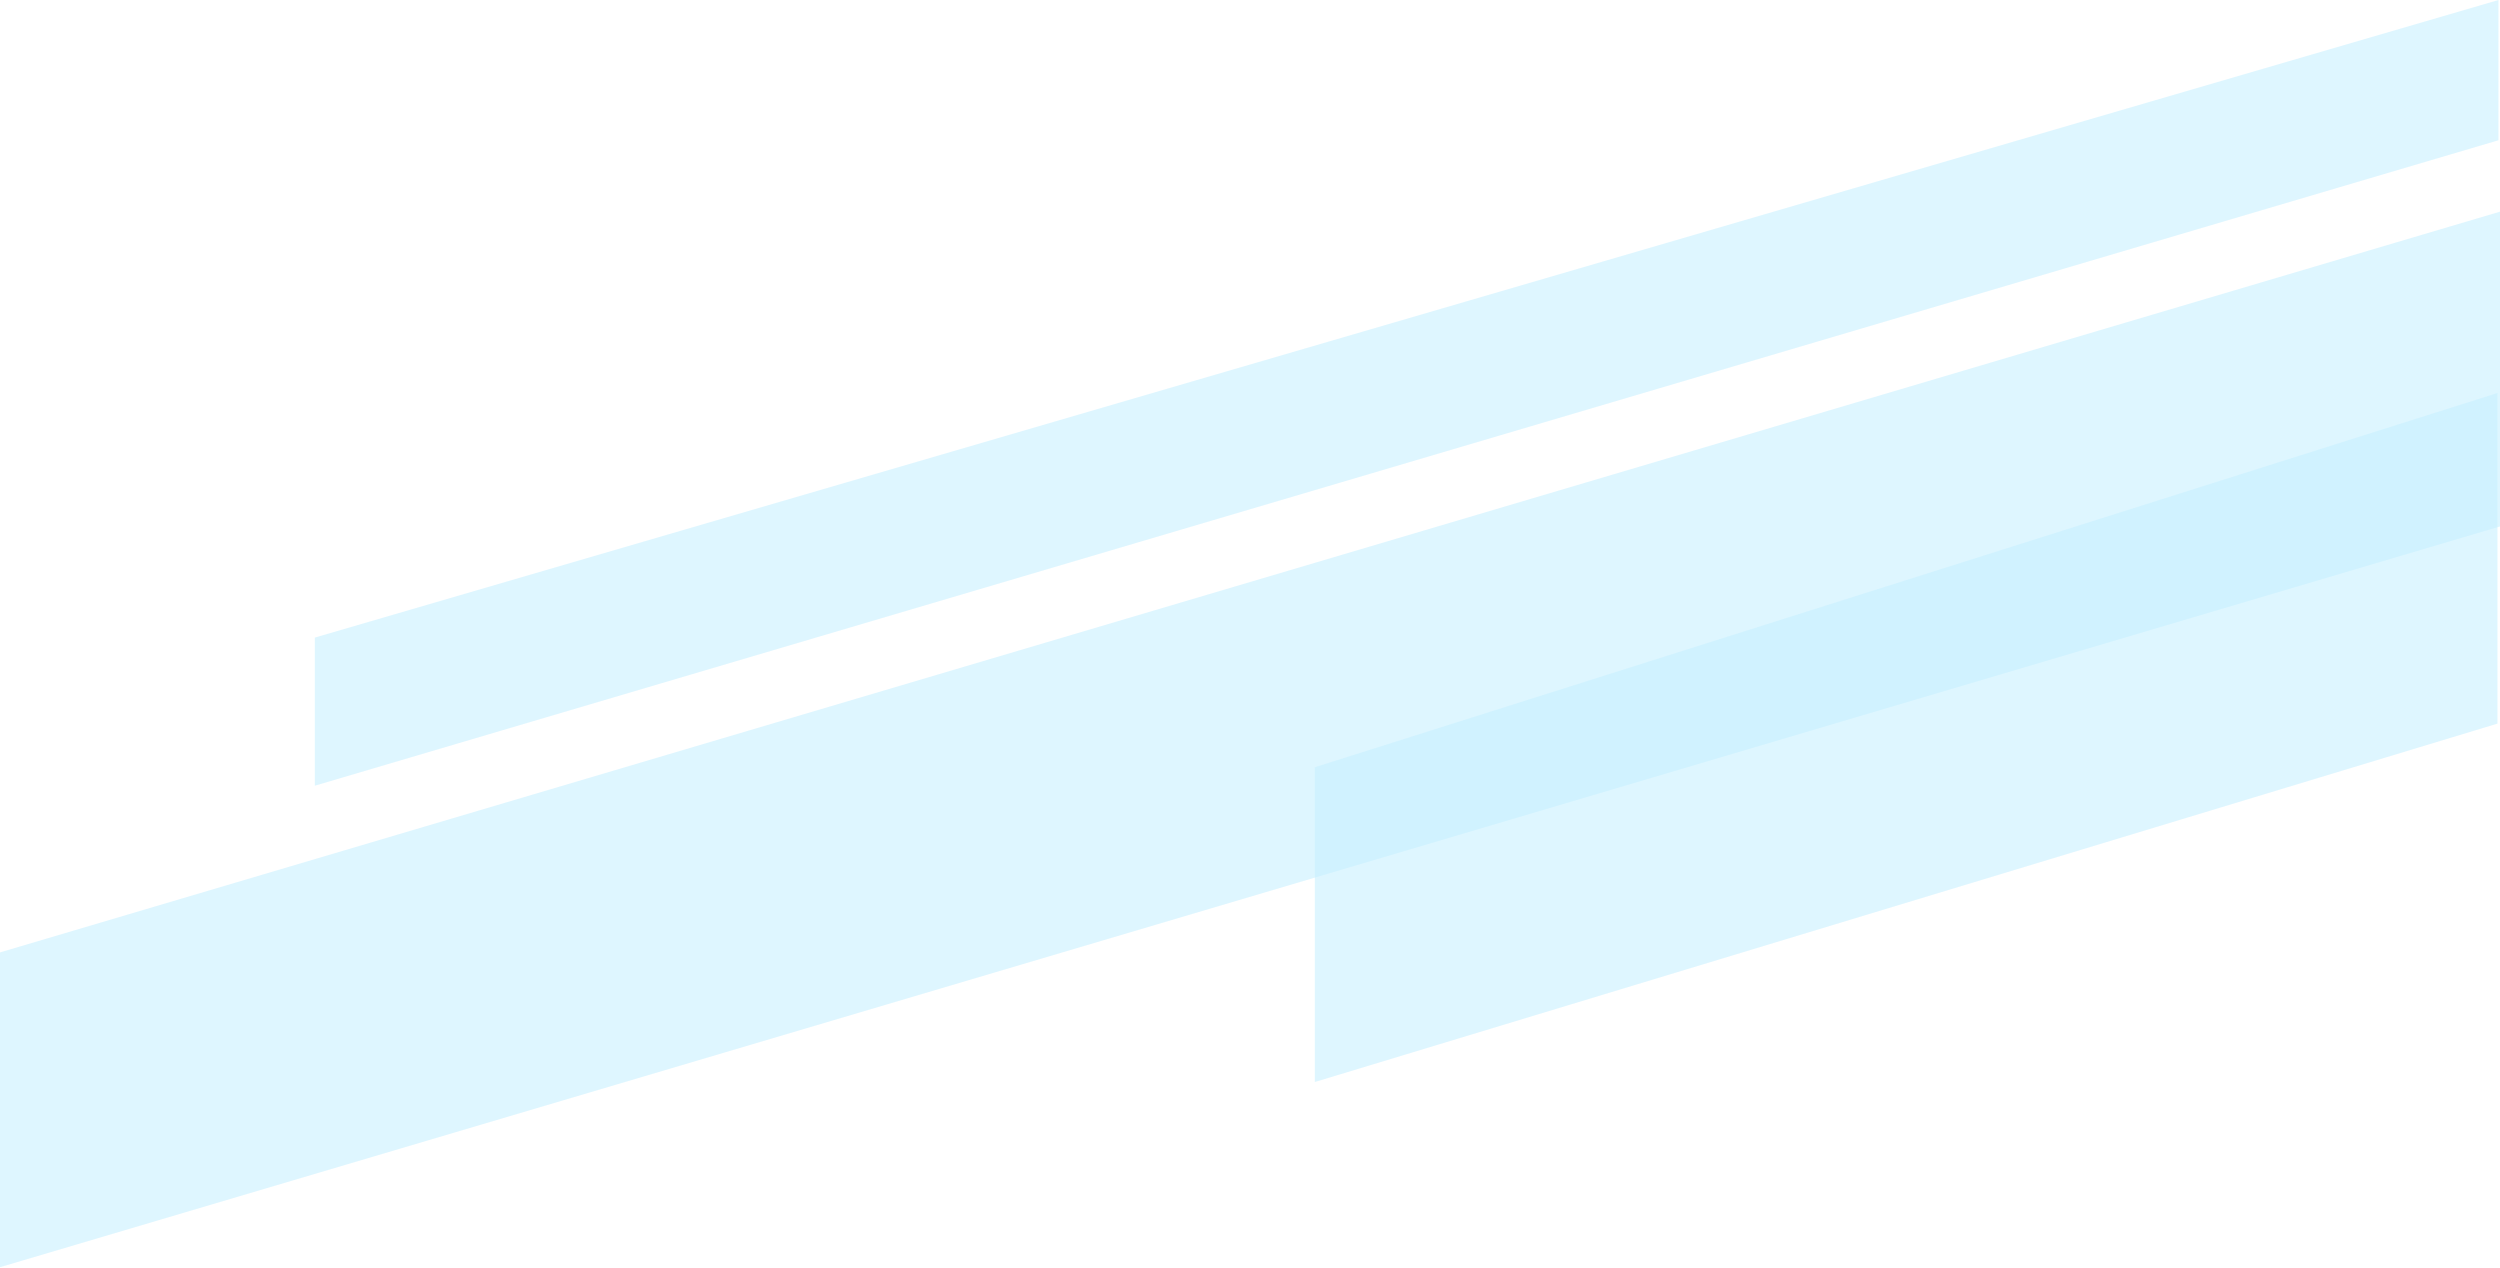
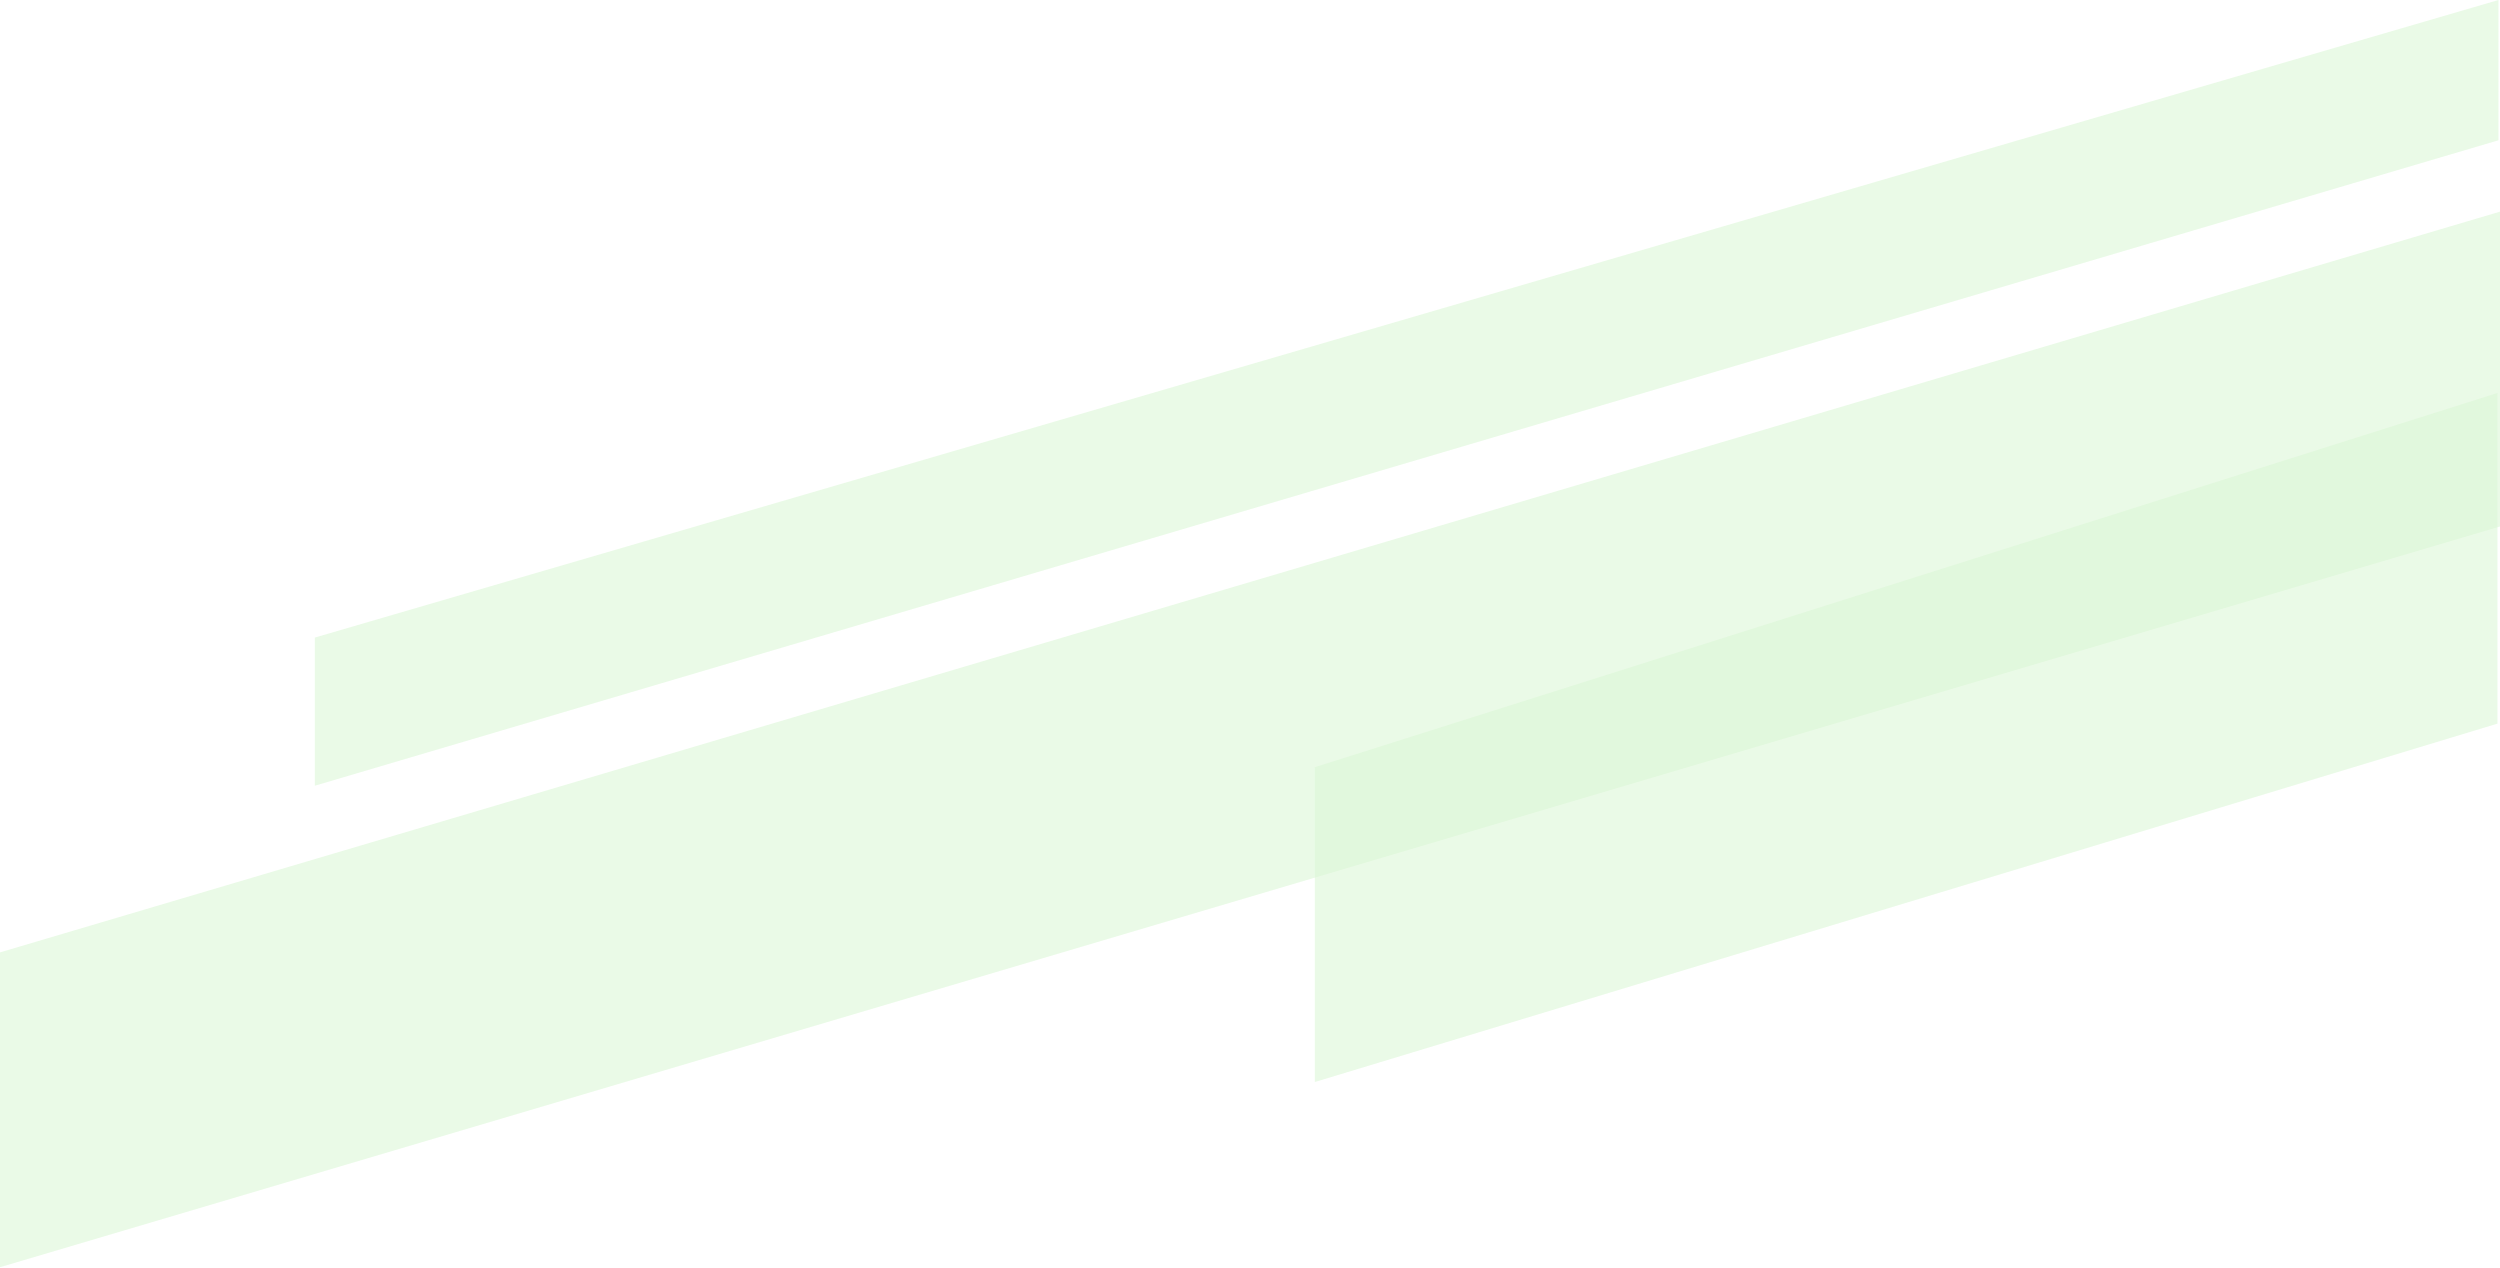
<svg xmlns="http://www.w3.org/2000/svg" width="135" height="68.429" viewBox="0 0 135 68.429">
  <g id="Group_79" data-name="Group 79" transform="translate(-208 -98.571)">
-     <path id="Path_114" data-name="Path 114" d="M-30,10,105-30v17L-30,27Z" transform="translate(238 140)" fill="#C7f0FF" opacity="0.58" />
-     <path id="Path_115" data-name="Path 115" d="M-30,19,87.918-15.429v7.574L-30,27Z" transform="translate(255 114)" fill="#C7f0FF" opacity="0.58" />
-     <path id="Path_116" data-name="Path 116" d="M-30,10,33.864-10.208V7.646L-30,27Z" transform="translate(309 130)" fill="#C7f0FF" opacity="0.58" />
+     <path id="Path_114" data-name="Path 114" d="M-30,10,105-30v17L-30,27Z" transform="translate(238 140)" fill="#daf7d5" opacity="0.58" />
+     <path id="Path_115" data-name="Path 115" d="M-30,19,87.918-15.429v7.574L-30,27Z" transform="translate(255 114)" fill="#daf7d5" opacity="0.58" />
+     <path id="Path_116" data-name="Path 116" d="M-30,10,33.864-10.208V7.646L-30,27Z" transform="translate(309 130)" fill="#daf7d5" opacity="0.58" />
  </g>
</svg>
